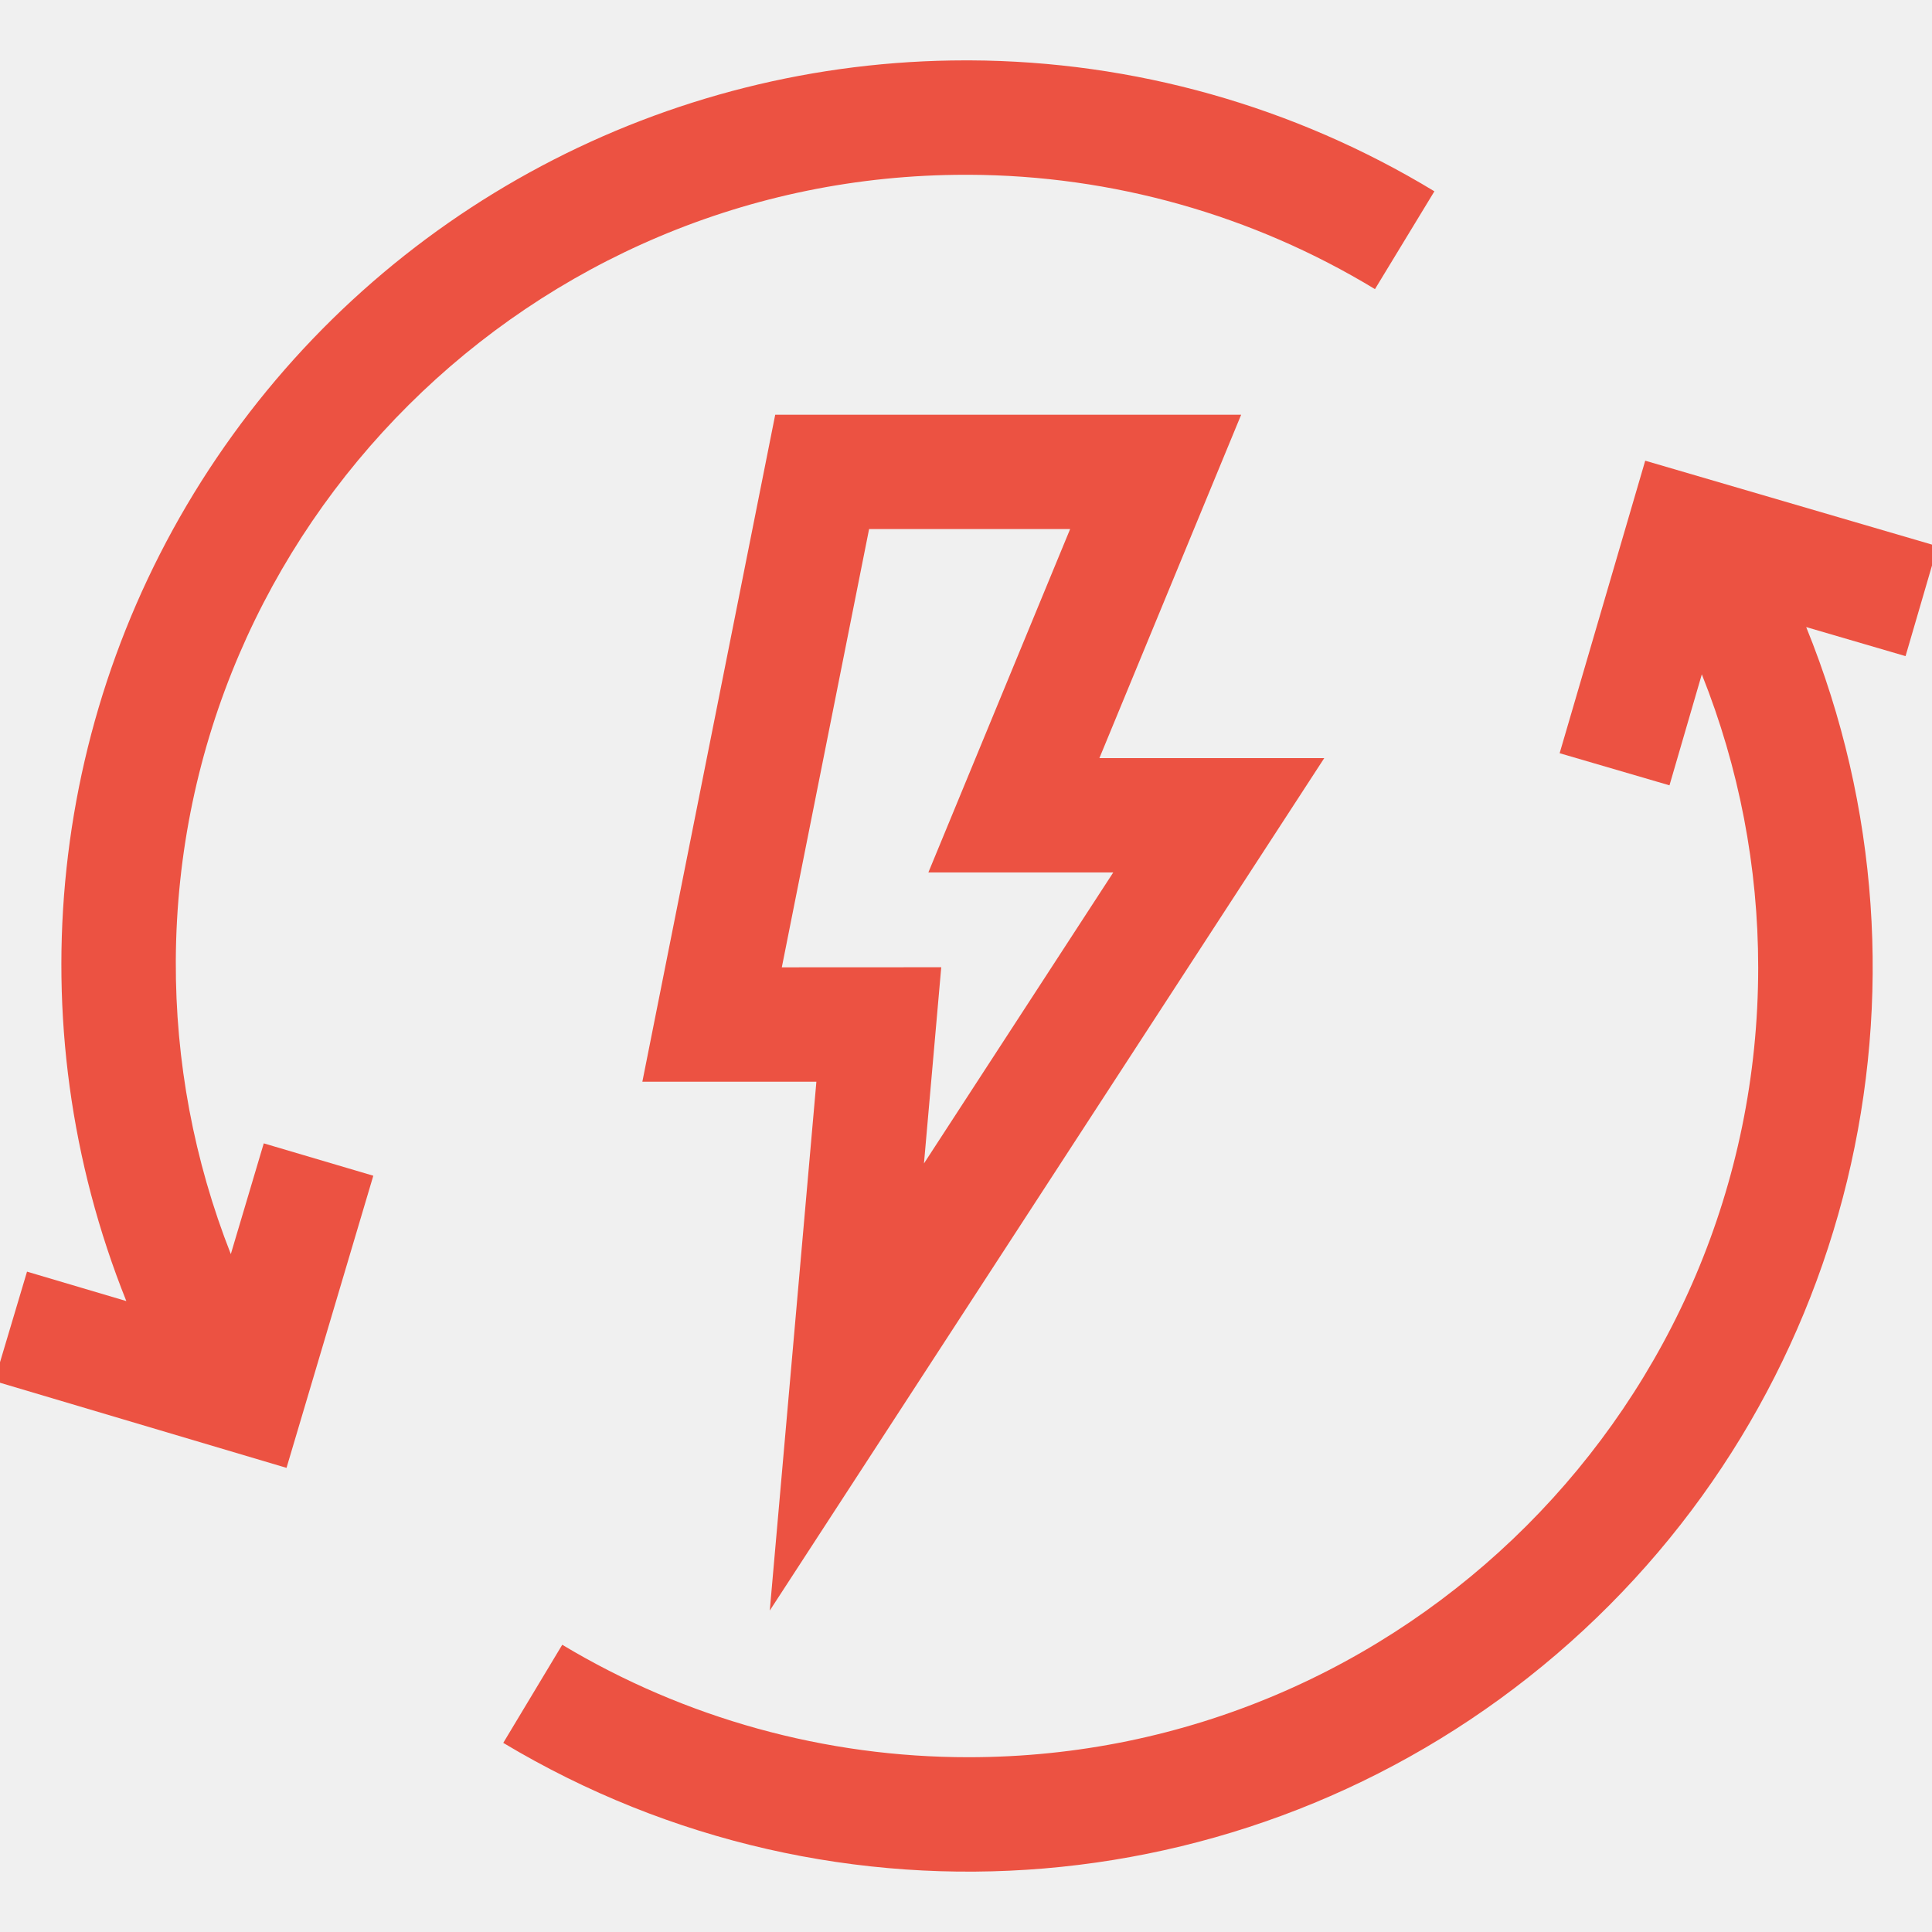
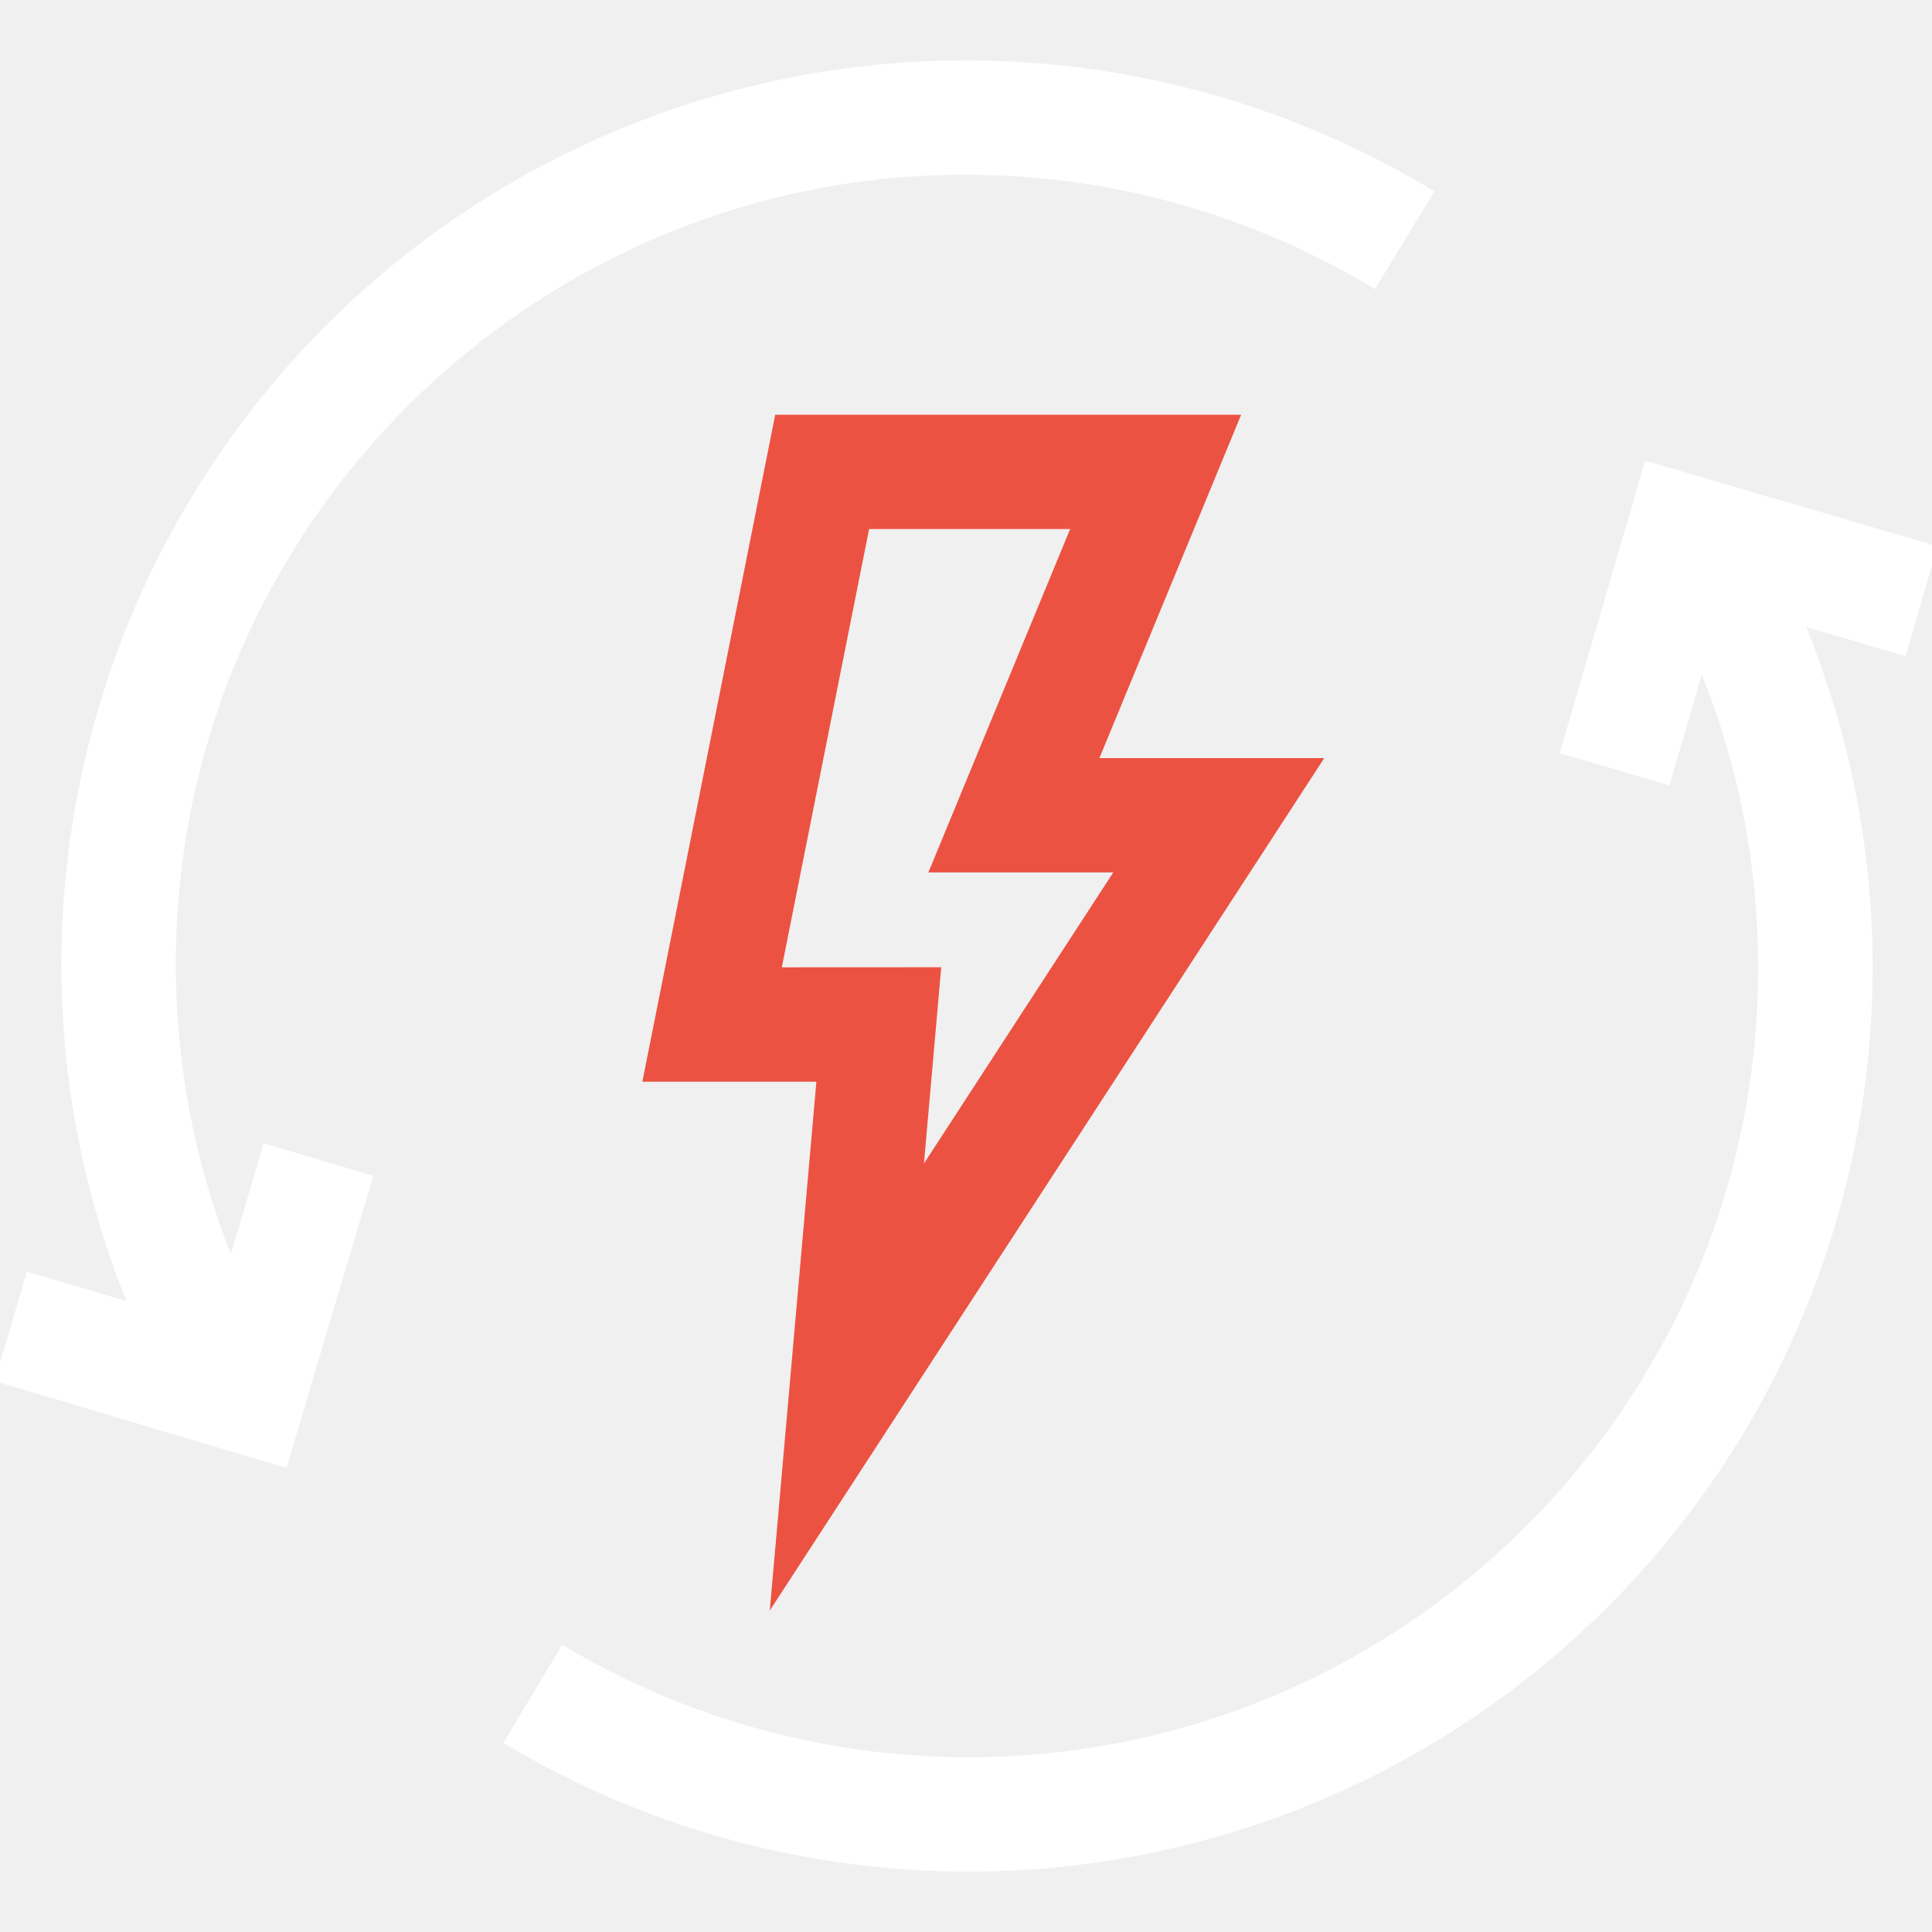
<svg xmlns="http://www.w3.org/2000/svg" id="Layer_1" data-name="Layer 1" viewBox="0 0 512 512">
  <defs>
-     <style>.cls-1{fill:#ec5242;}</style>
+     <style>
+ .cls-0{fill:#ec5242;}
+ .cls-1{fill:#ffffff;}
+ </style>
  </defs>
-   <path class="cls-1" d="M350.94,200.91H291.35l37.57-91H205.44L170.23,286.67h46.12L204,426.81ZM207.19,256.35,230.32,140.2H283.6l-37.57,91h49l-50.17,77.13,4.58-52Zm0,0" />
+   <path class="cls-0" d="M350.94,200.91H291.35l37.57-91H205.44L170.23,286.67h46.12L204,426.81ZM207.19,256.35,230.32,140.2H283.6l-37.57,91h49l-50.17,77.13,4.58-52Zm0,0" />
  <path class="cls-1" d="M513.49,144.76,436,122.09l-22.68,77.52,29.11,8.51L451,178.7a209.44,209.44,0,0,1,14.94,77.72c0,115.38-93.87,209.26-209.26,209.26A209,209,0,0,1,149,435.88l-15.63,26a239.65,239.65,0,0,0,345.29-295.7l26.33,7.7Zm0,0" />
  <path class="cls-1" d="M255.83,46.32h1a208.8,208.8,0,0,1,107.55,30.3l15.75-25.92A239.25,239.25,0,0,0,257,16h-1.15A239.62,239.62,0,0,0,33.48,344.8L7.16,337-1.49,366l77.42,23,23-77.42L69.9,303l-8.73,29.35A209.55,209.55,0,0,1,46.59,254.6c.54-115.06,94.3-208.28,209.24-208.28Zm0,0" />
</svg>
